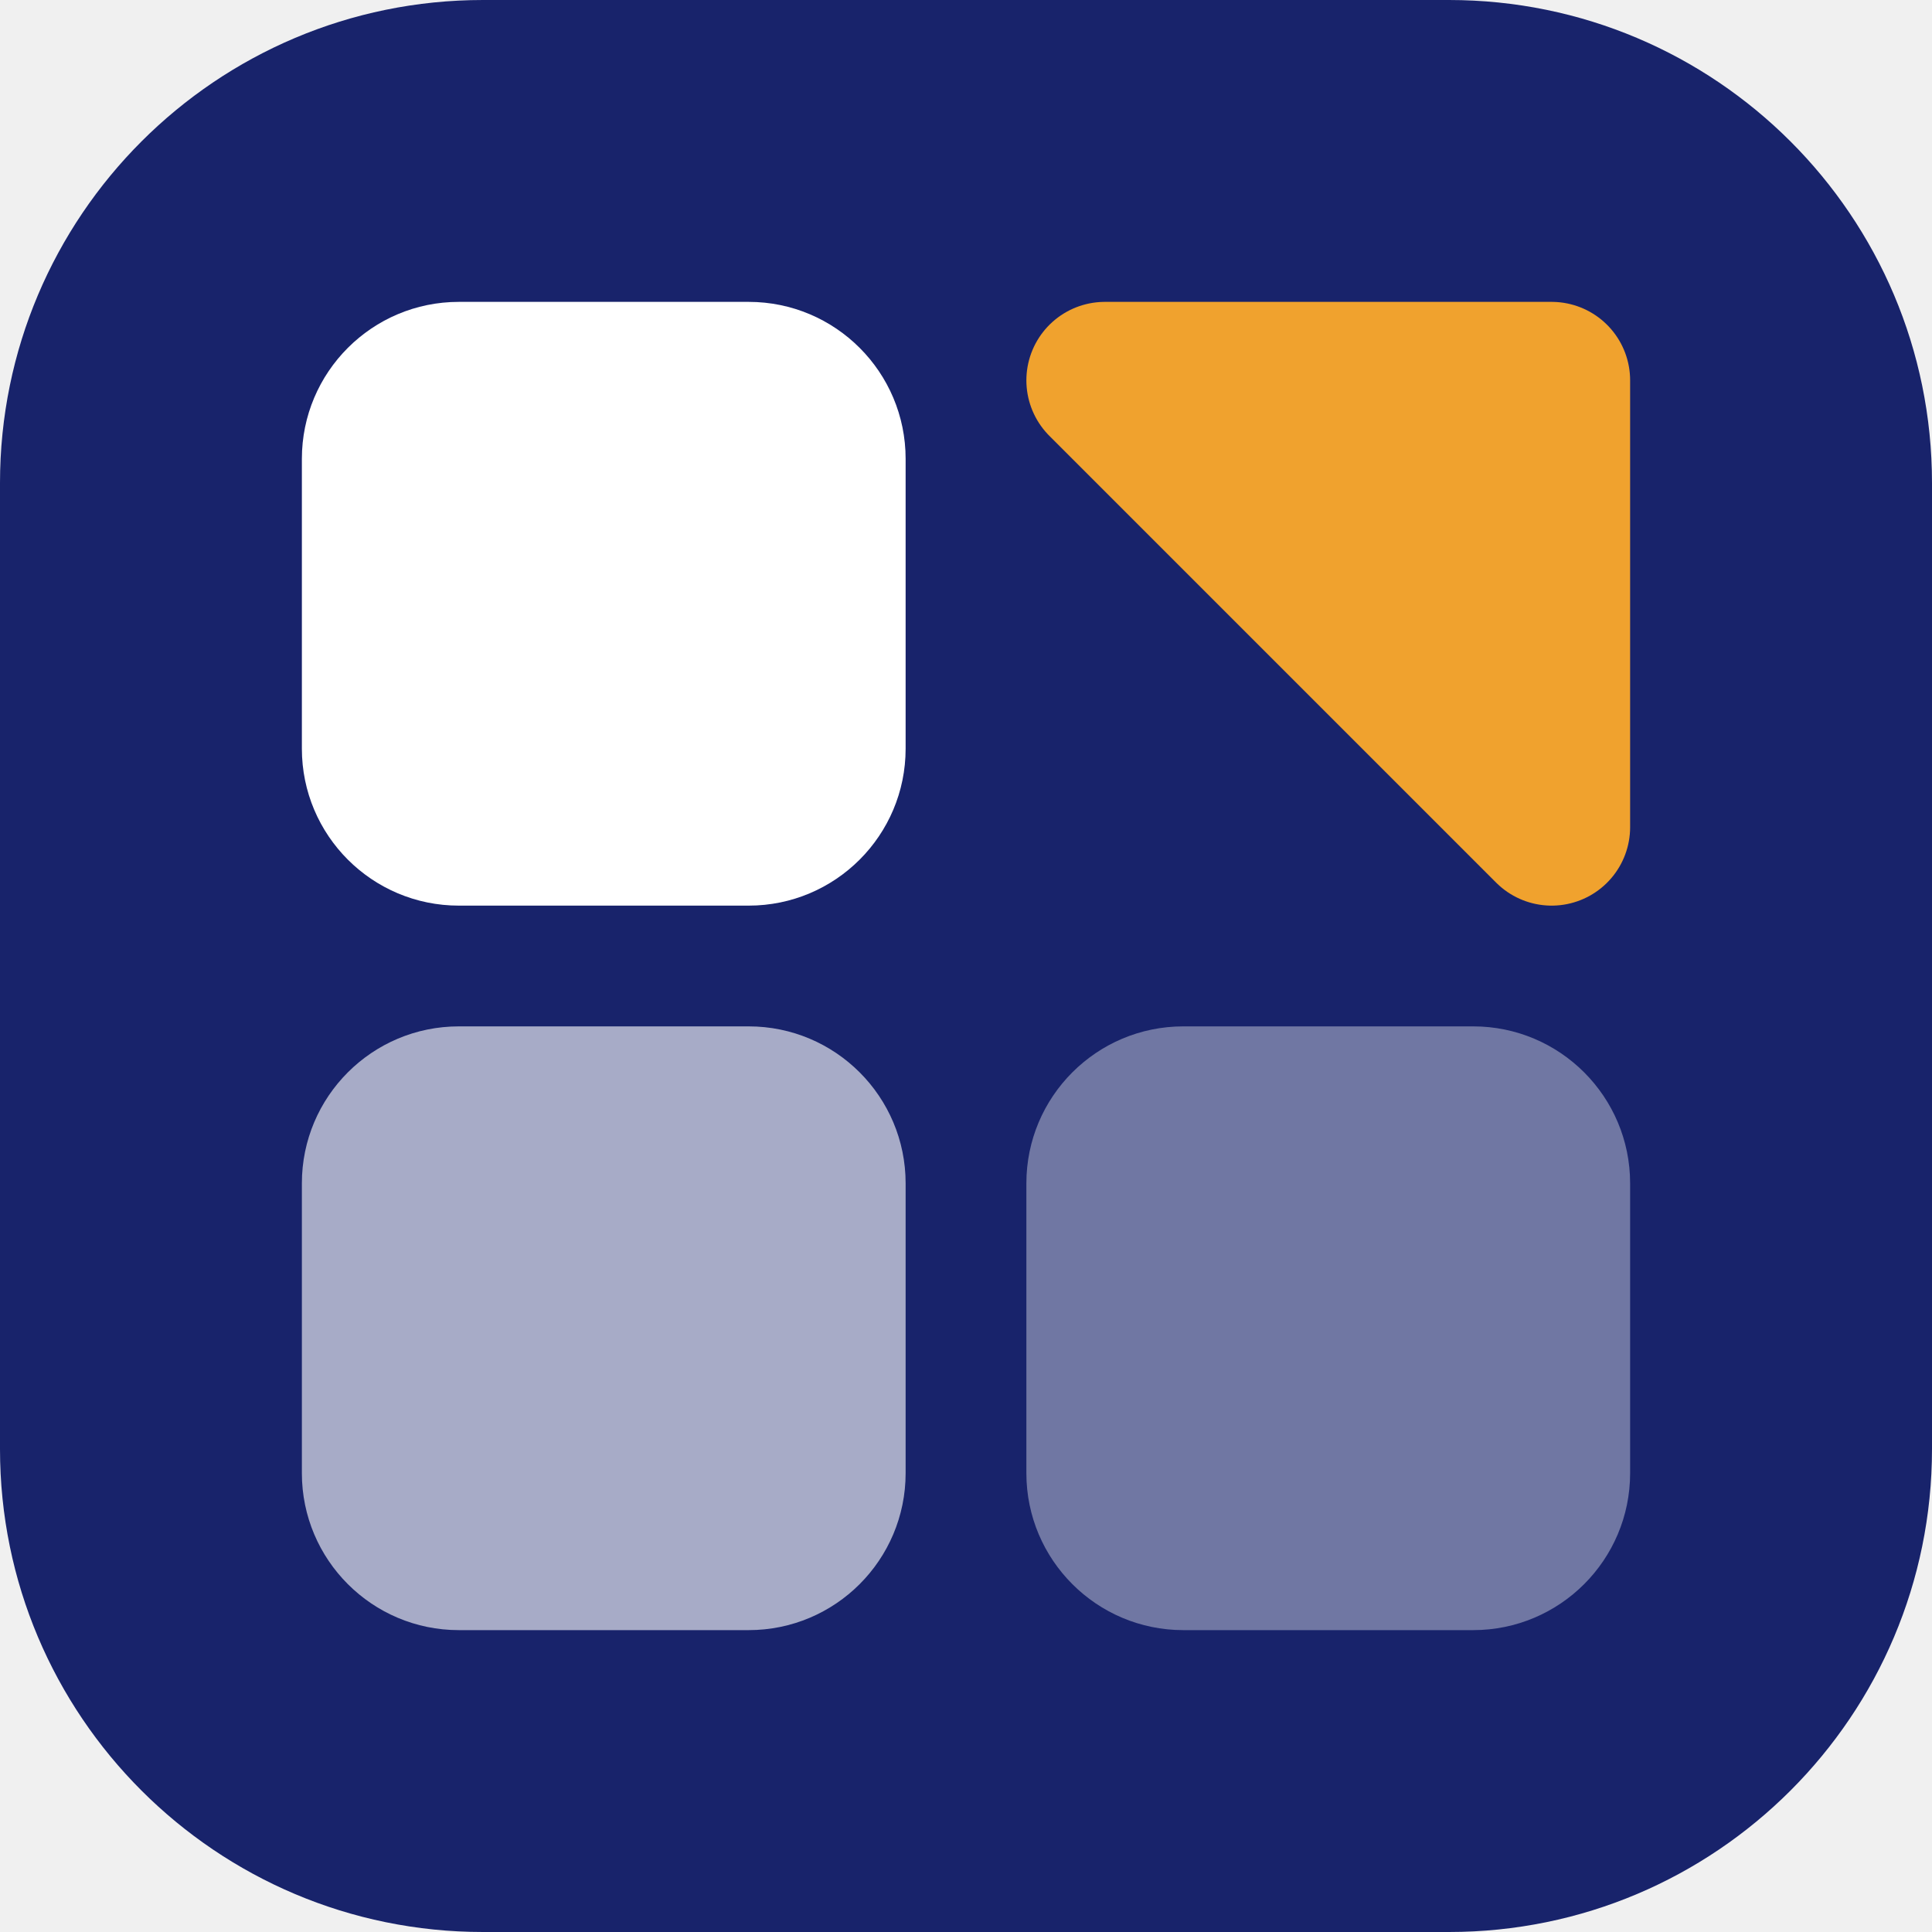
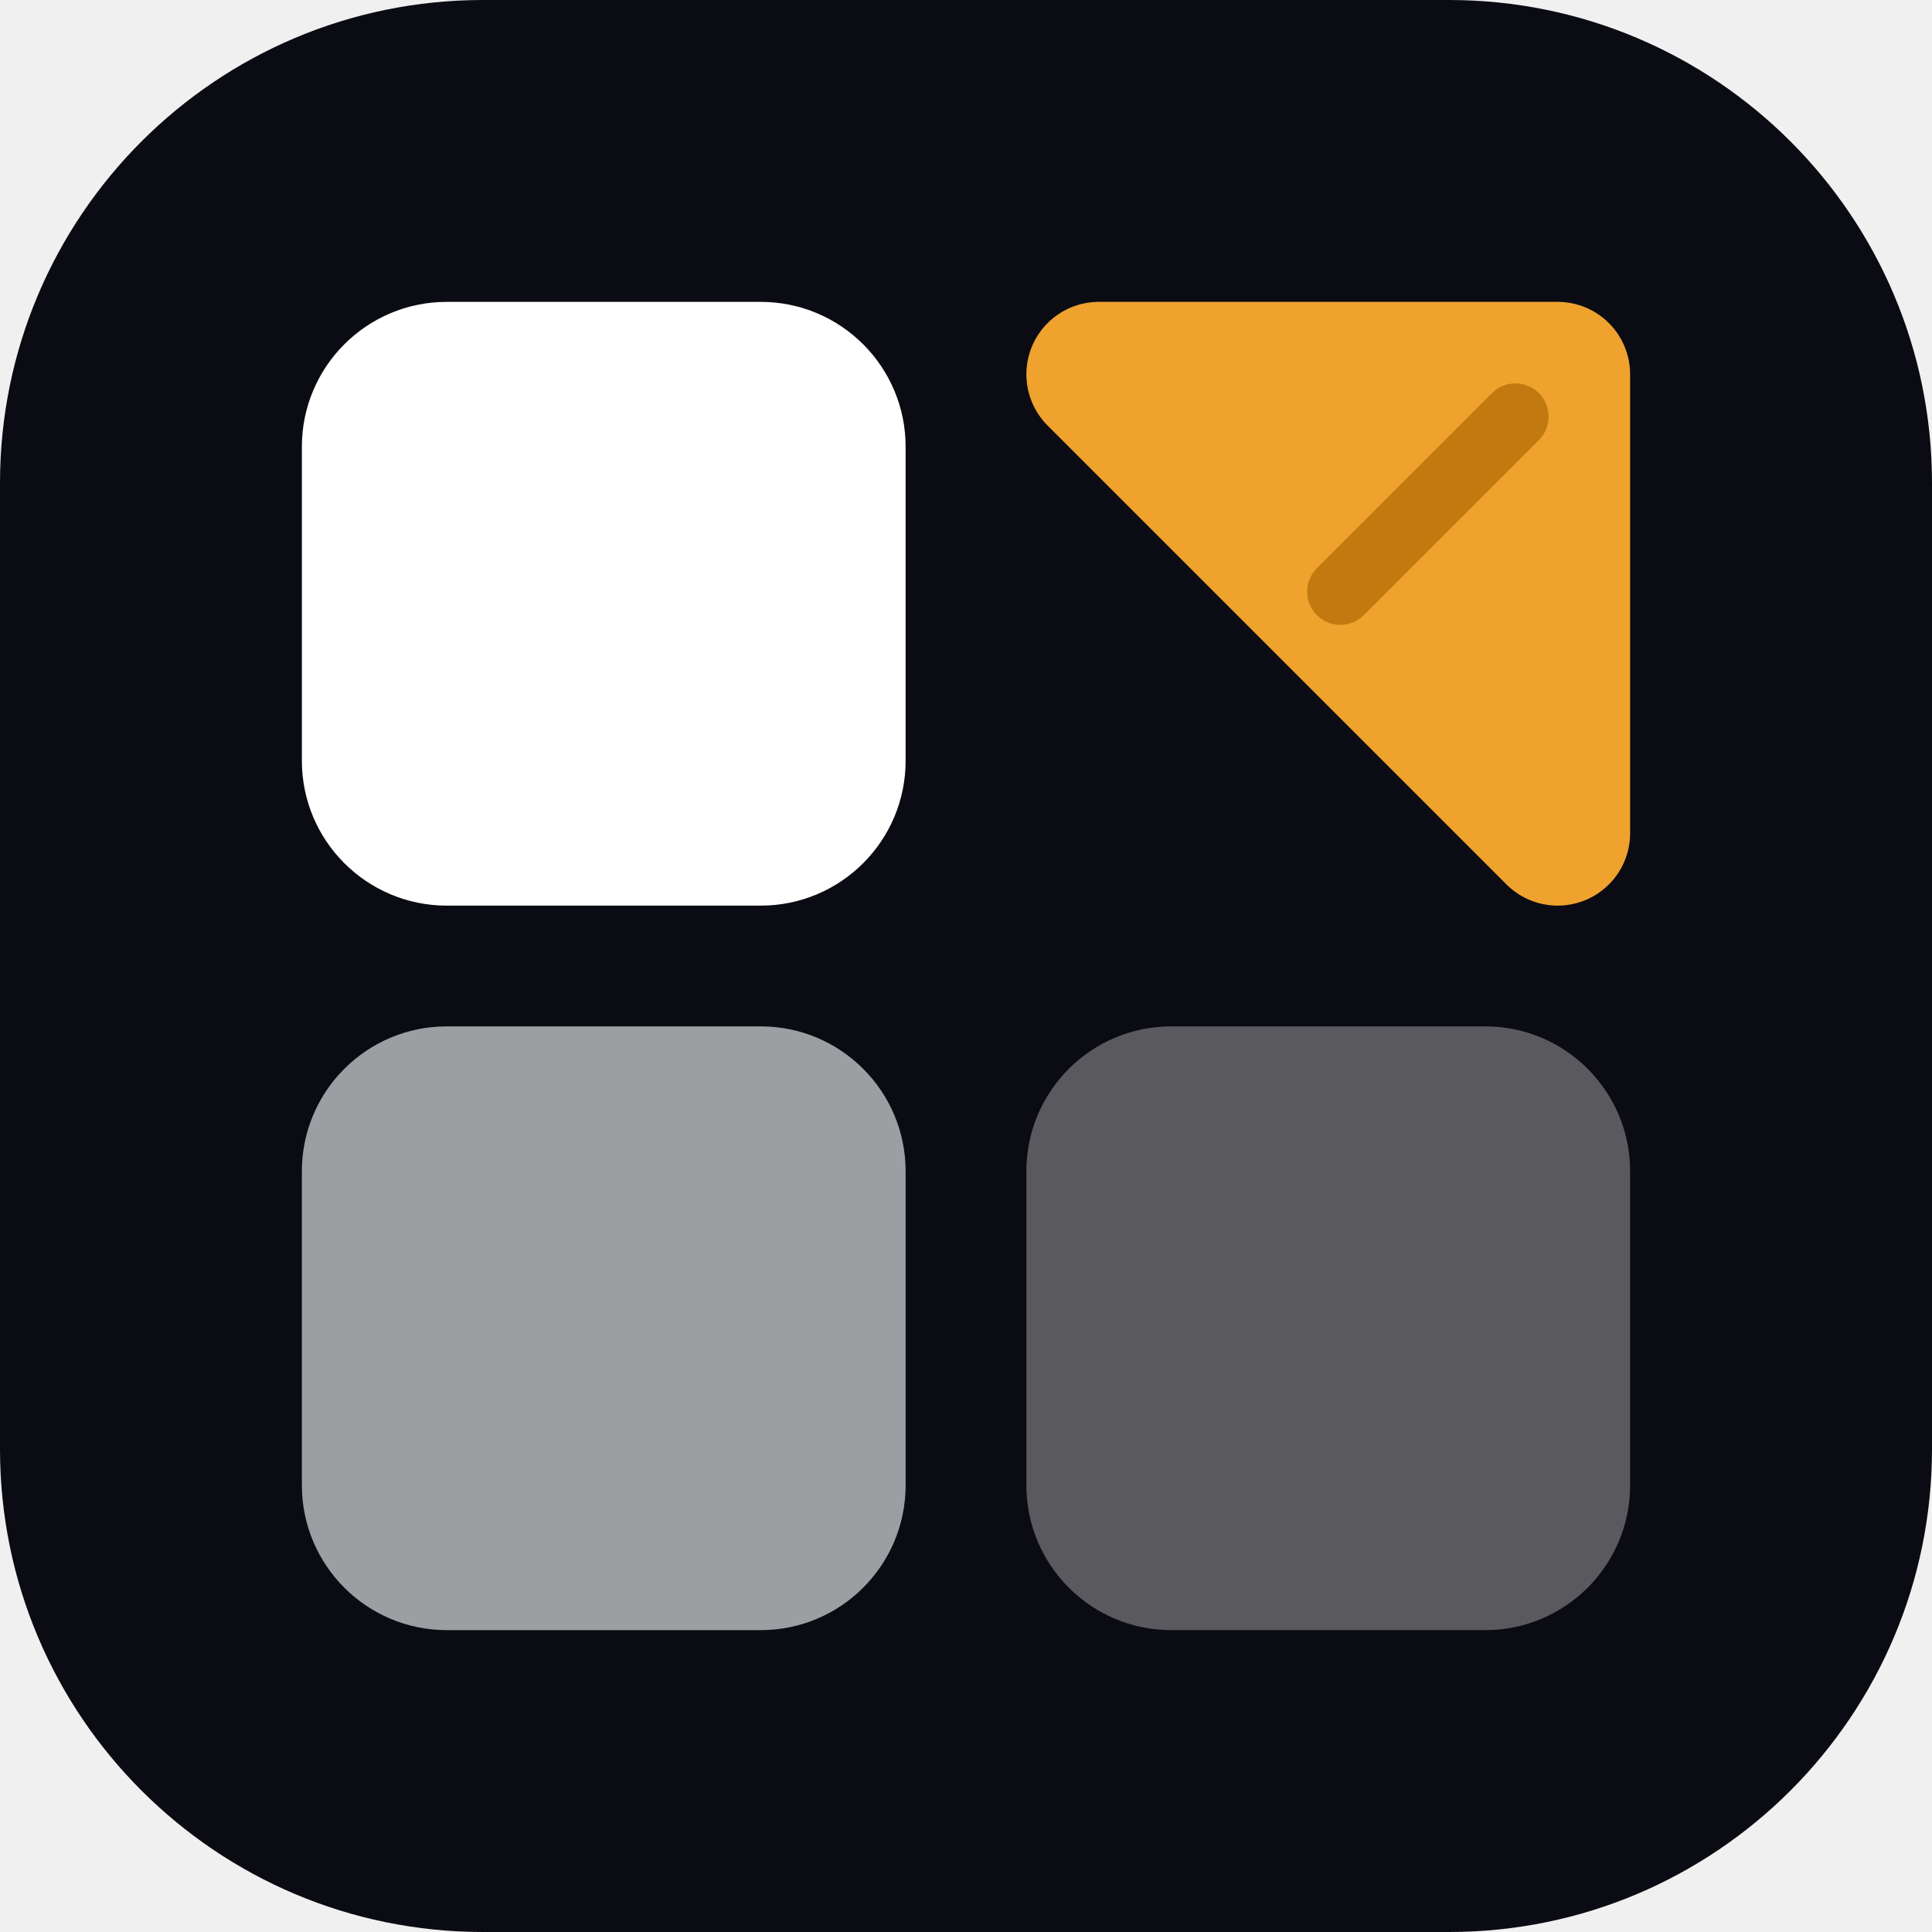
<svg xmlns="http://www.w3.org/2000/svg" viewBox="0 0 32 32" width="128" height="128" role="img" aria-label="Tessera">
-   <rect width="32" height="32" rx="8" fill="#18236b" />
-   <rect x="5" y="5" width="10" height="10" rx="2.6" fill="#fff" />
-   <rect x="5" y="17" width="10" height="10" rx="2.6" fill="#fff" fill-opacity=".62" />
-   <rect x="17" y="17" width="10" height="10" rx="2.6" fill="#fff" fill-opacity=".38" />
-   <polygon points="18.3,6.3 25.7,6.3 25.7,13.7" fill="#f0a22e" stroke="#f0a22e" stroke-width="2.6" stroke-linejoin="round" />
+   <rect width="32" height="32" rx="8" fill="#0b0c13" />
+   <rect x="5" y="5" width="10" height="10" rx="2.4" fill="#fff" />
+   <rect x="5" y="17" width="10" height="10" rx="2.4" fill="#fff" fill-opacity=".6" />
+   <rect x="17" y="17" width="10" height="10" rx="2.4" fill="#fff" fill-opacity=".32" />
+   <polygon points="18.2,6.2 25.8,6.2 25.8,13.8" fill="#f0a22e" stroke="#f0a22e" stroke-width="2.4" stroke-linejoin="round" />
+   <path d="M25.1 6.9 22.2 9.8" stroke="#c27a10" stroke-width="1.1" stroke-linecap="round" />
</svg>
